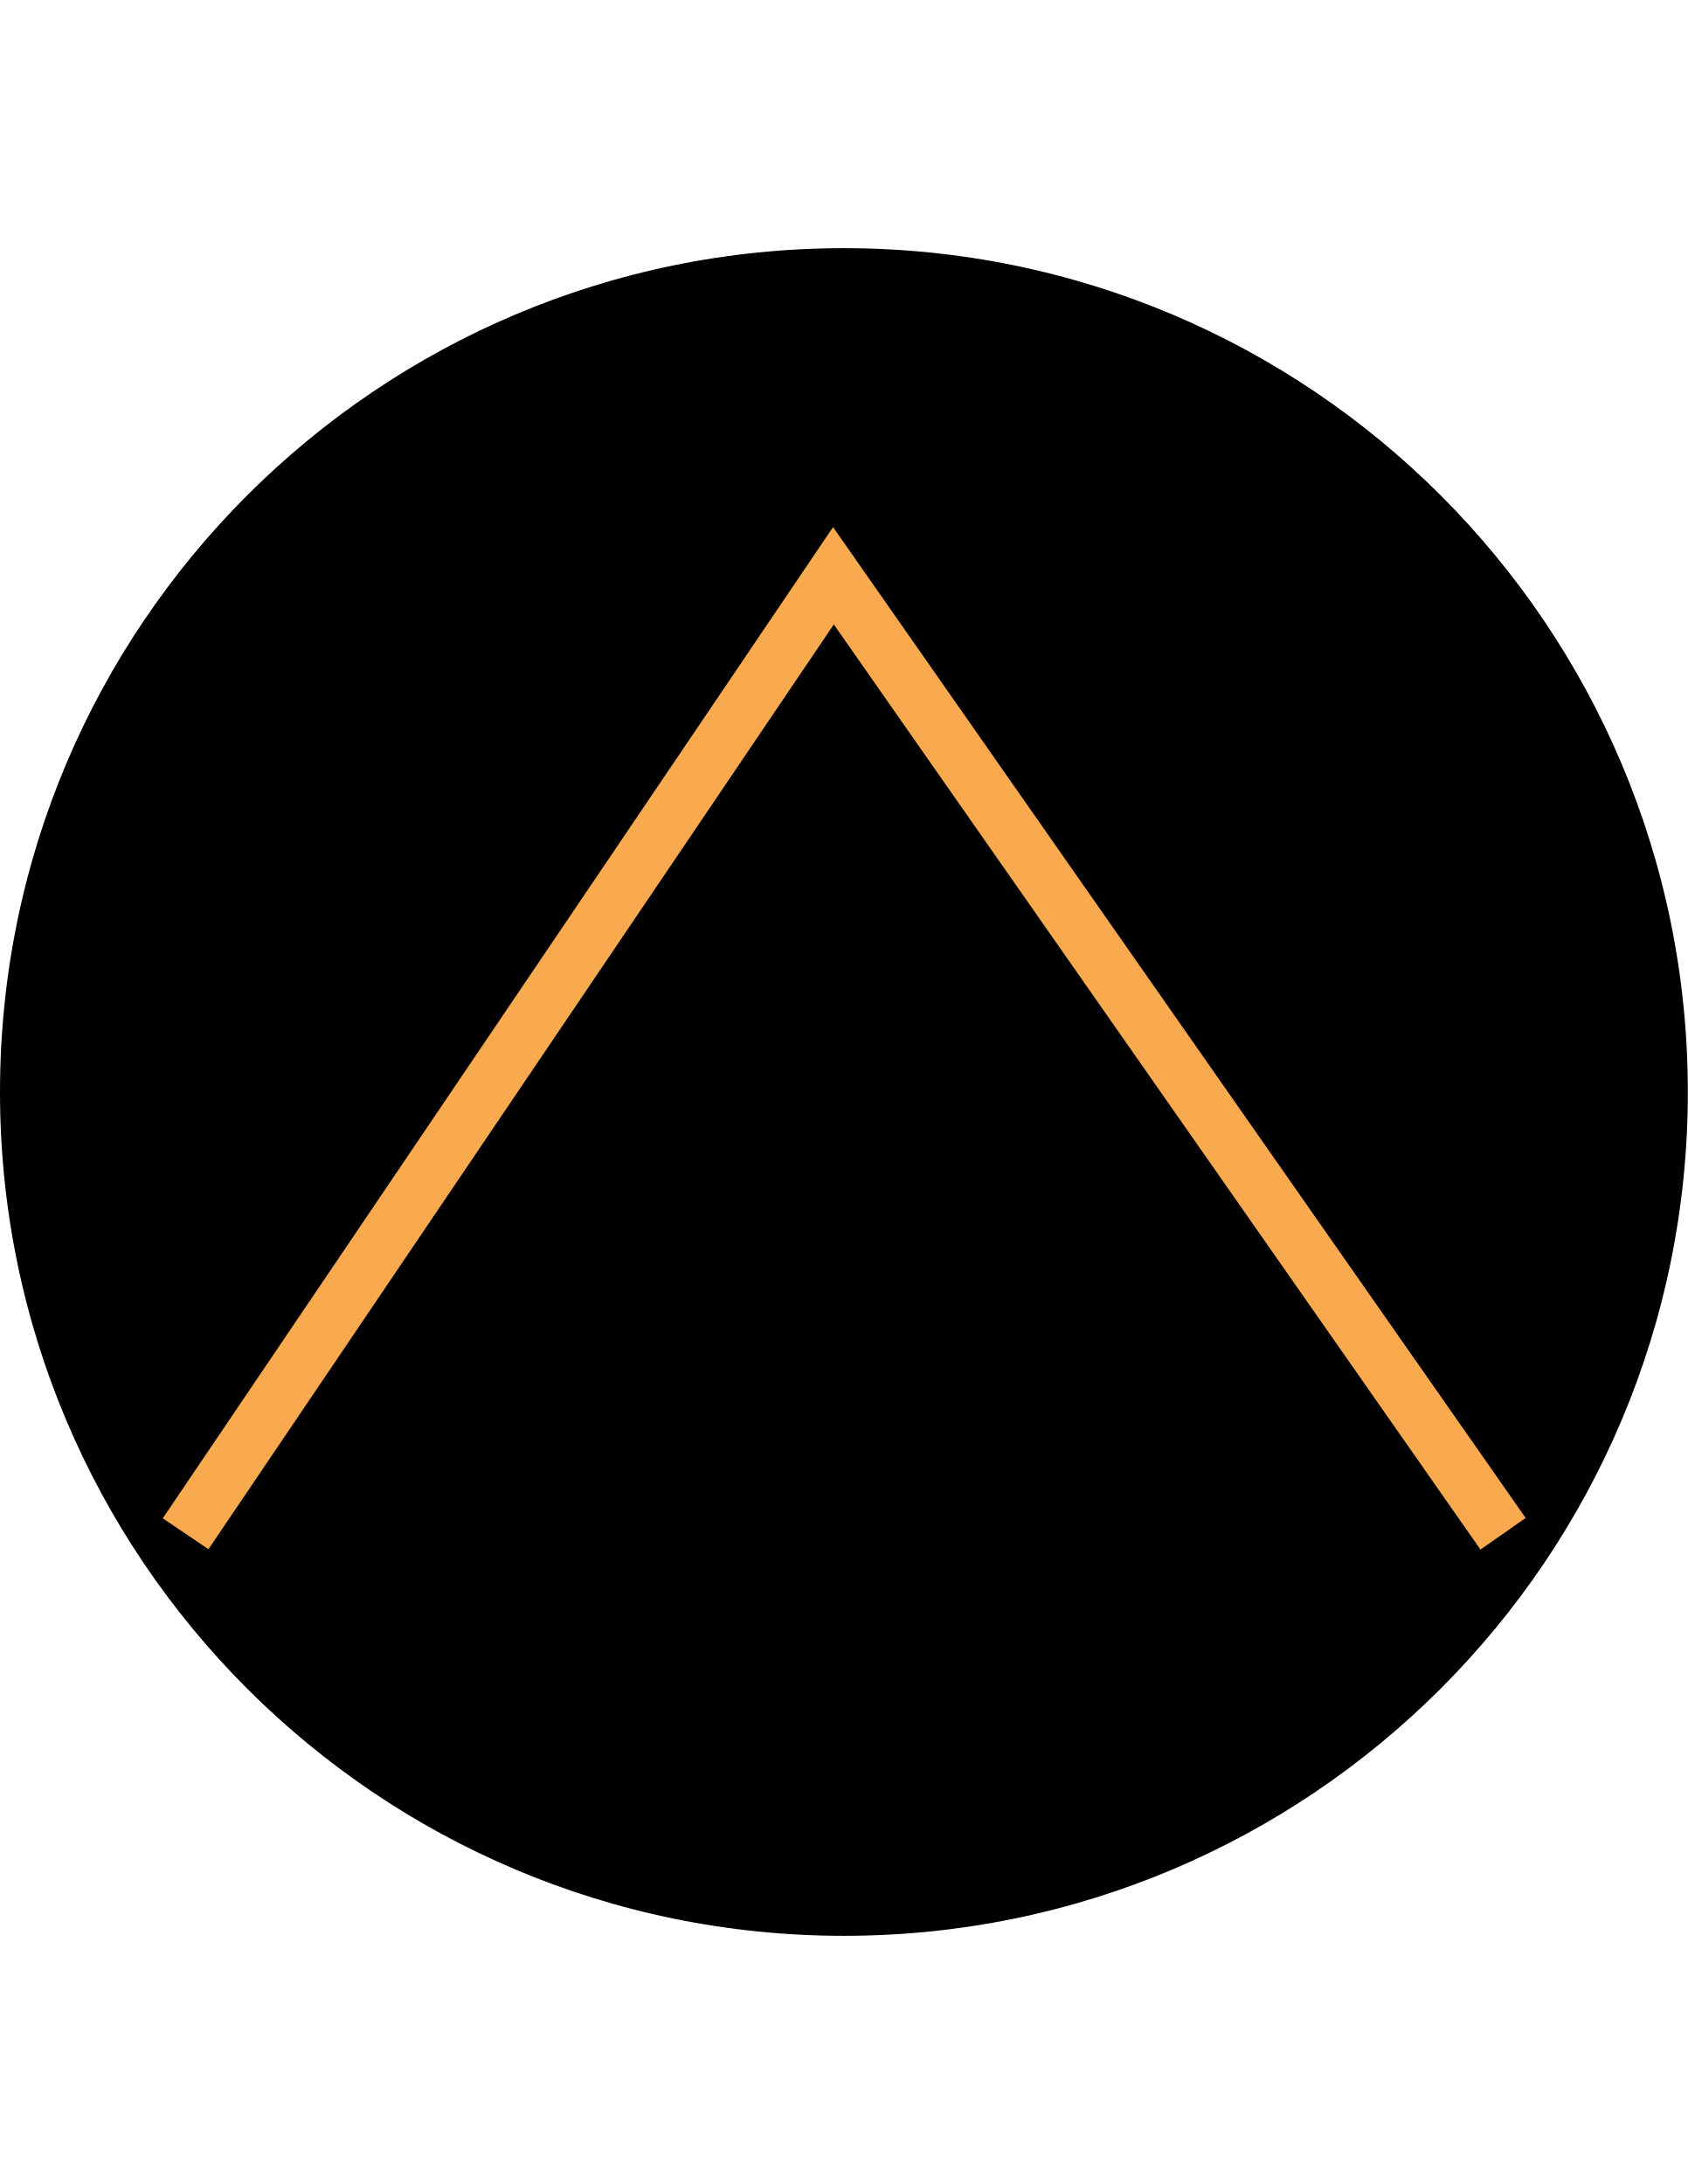
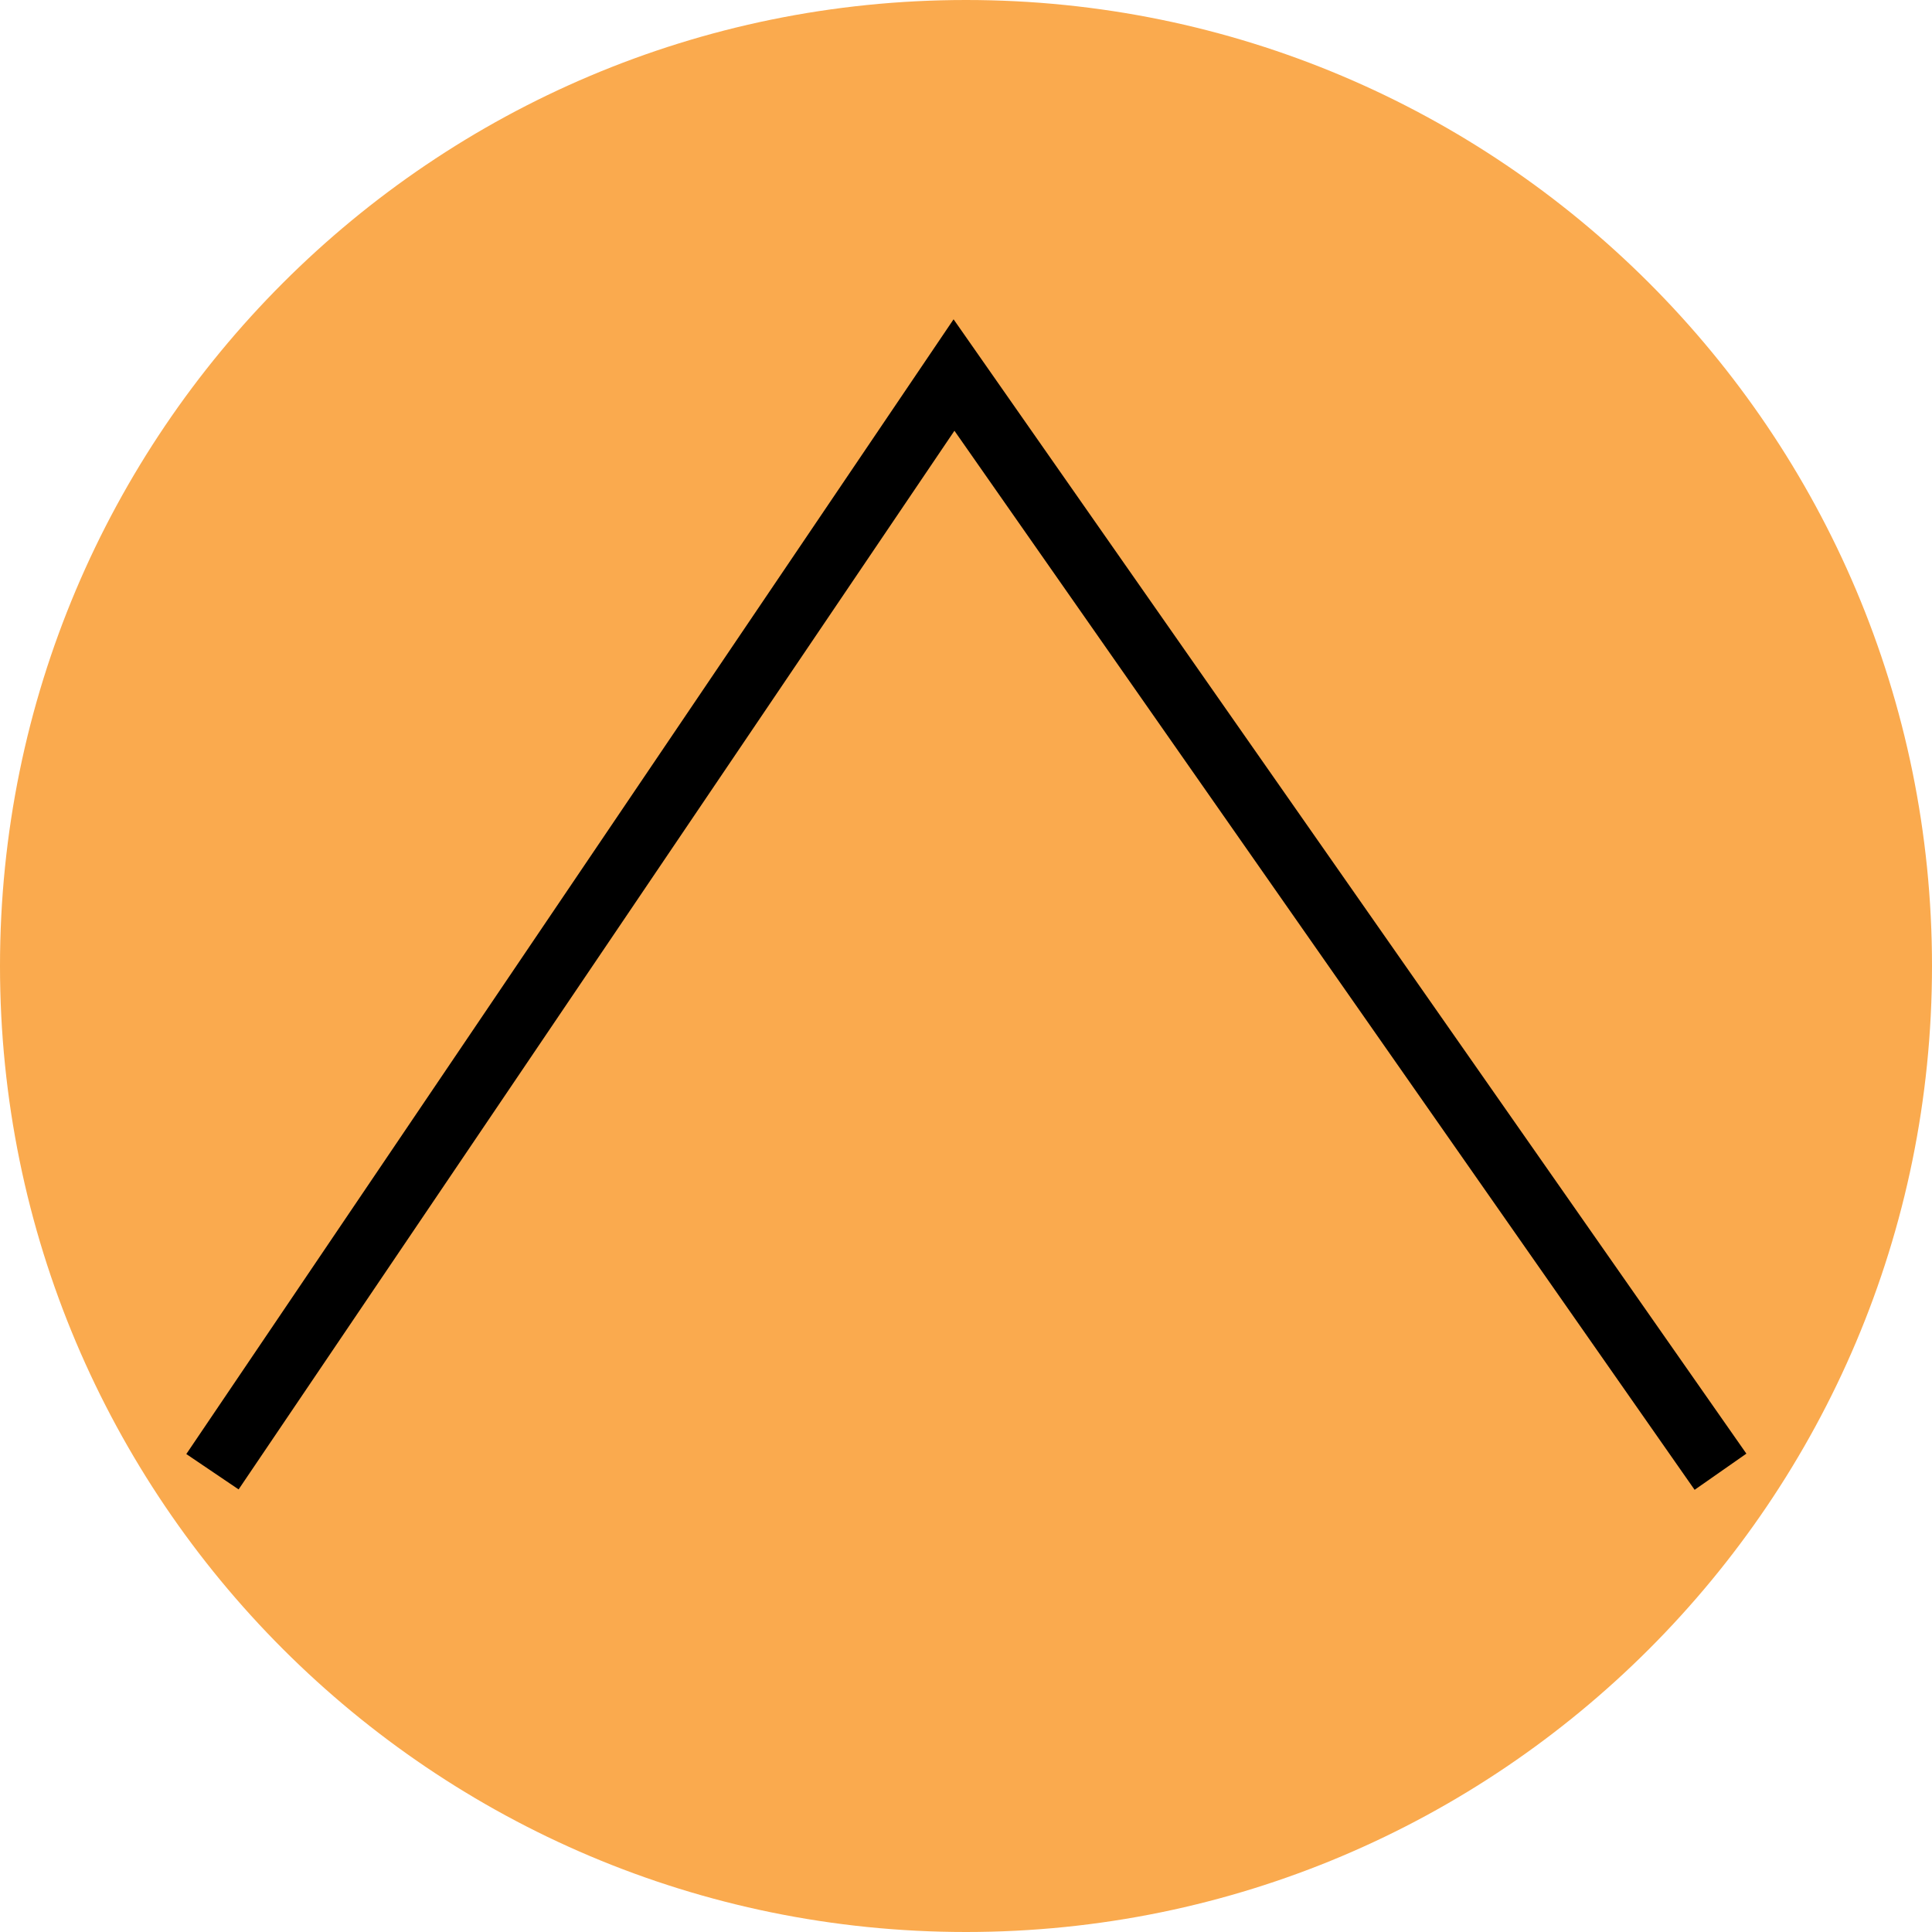
- <svg xmlns="http://www.w3.org/2000/svg" version="1.1" id="Layer_1" x="0px" y="0px" viewBox="0 0 612 792" enable-background="new 0 0 612 792" xml:space="preserve">
-   <circle cx="306" cy="396" r="306" />
-   <polyline fill="none" stroke="#FAAA4E" stroke-width="20" stroke-miterlimit="10" points="67.3,556.2 302.2,208.8 545,556.2 " />
+ <svg xmlns="http://www.w3.org/2000/svg" version="1.1" id="Layer_1" x="0px" y="0px" viewBox="0 0 612 612" enable-background="new 0 0 612 612" xml:space="preserve">
+   <circle fill="#FAAA4E" cx="306" cy="306" r="306" />
+   <polyline fill="none" stroke="#000000" stroke-width="20" stroke-miterlimit="10" points="67.3,466.2 302.2,118.8 545,466.2 " />
</svg>
